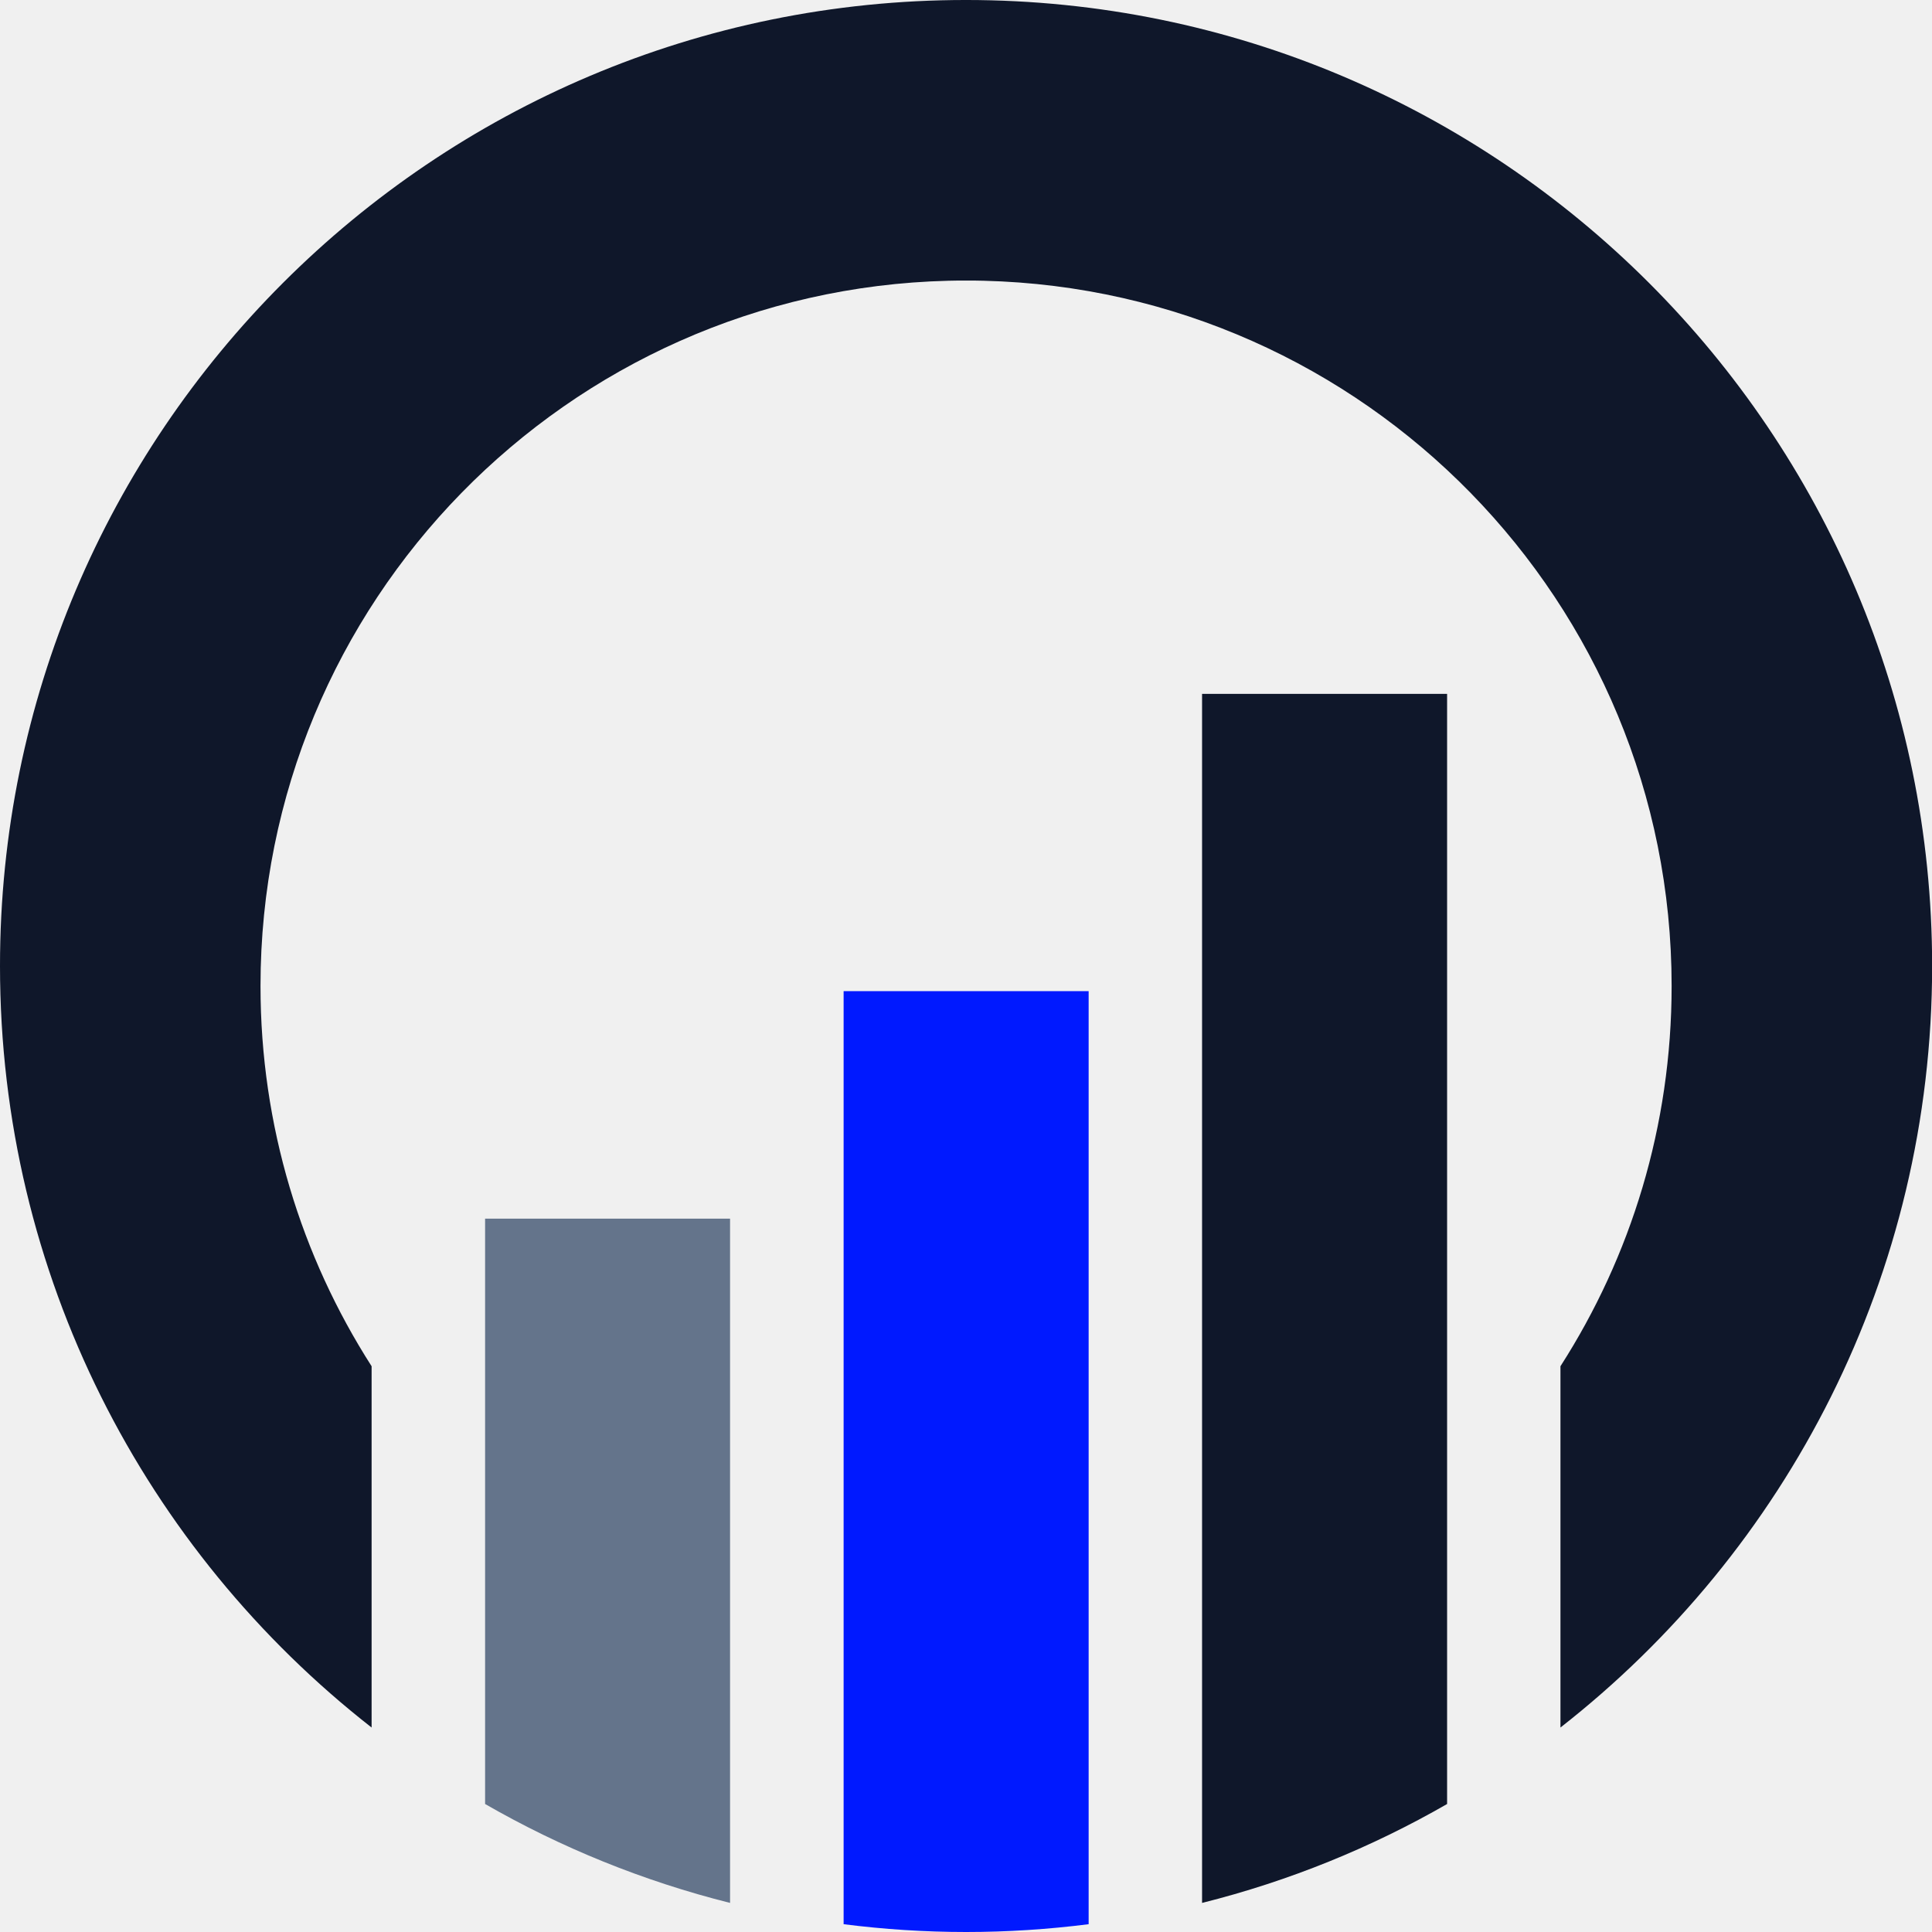
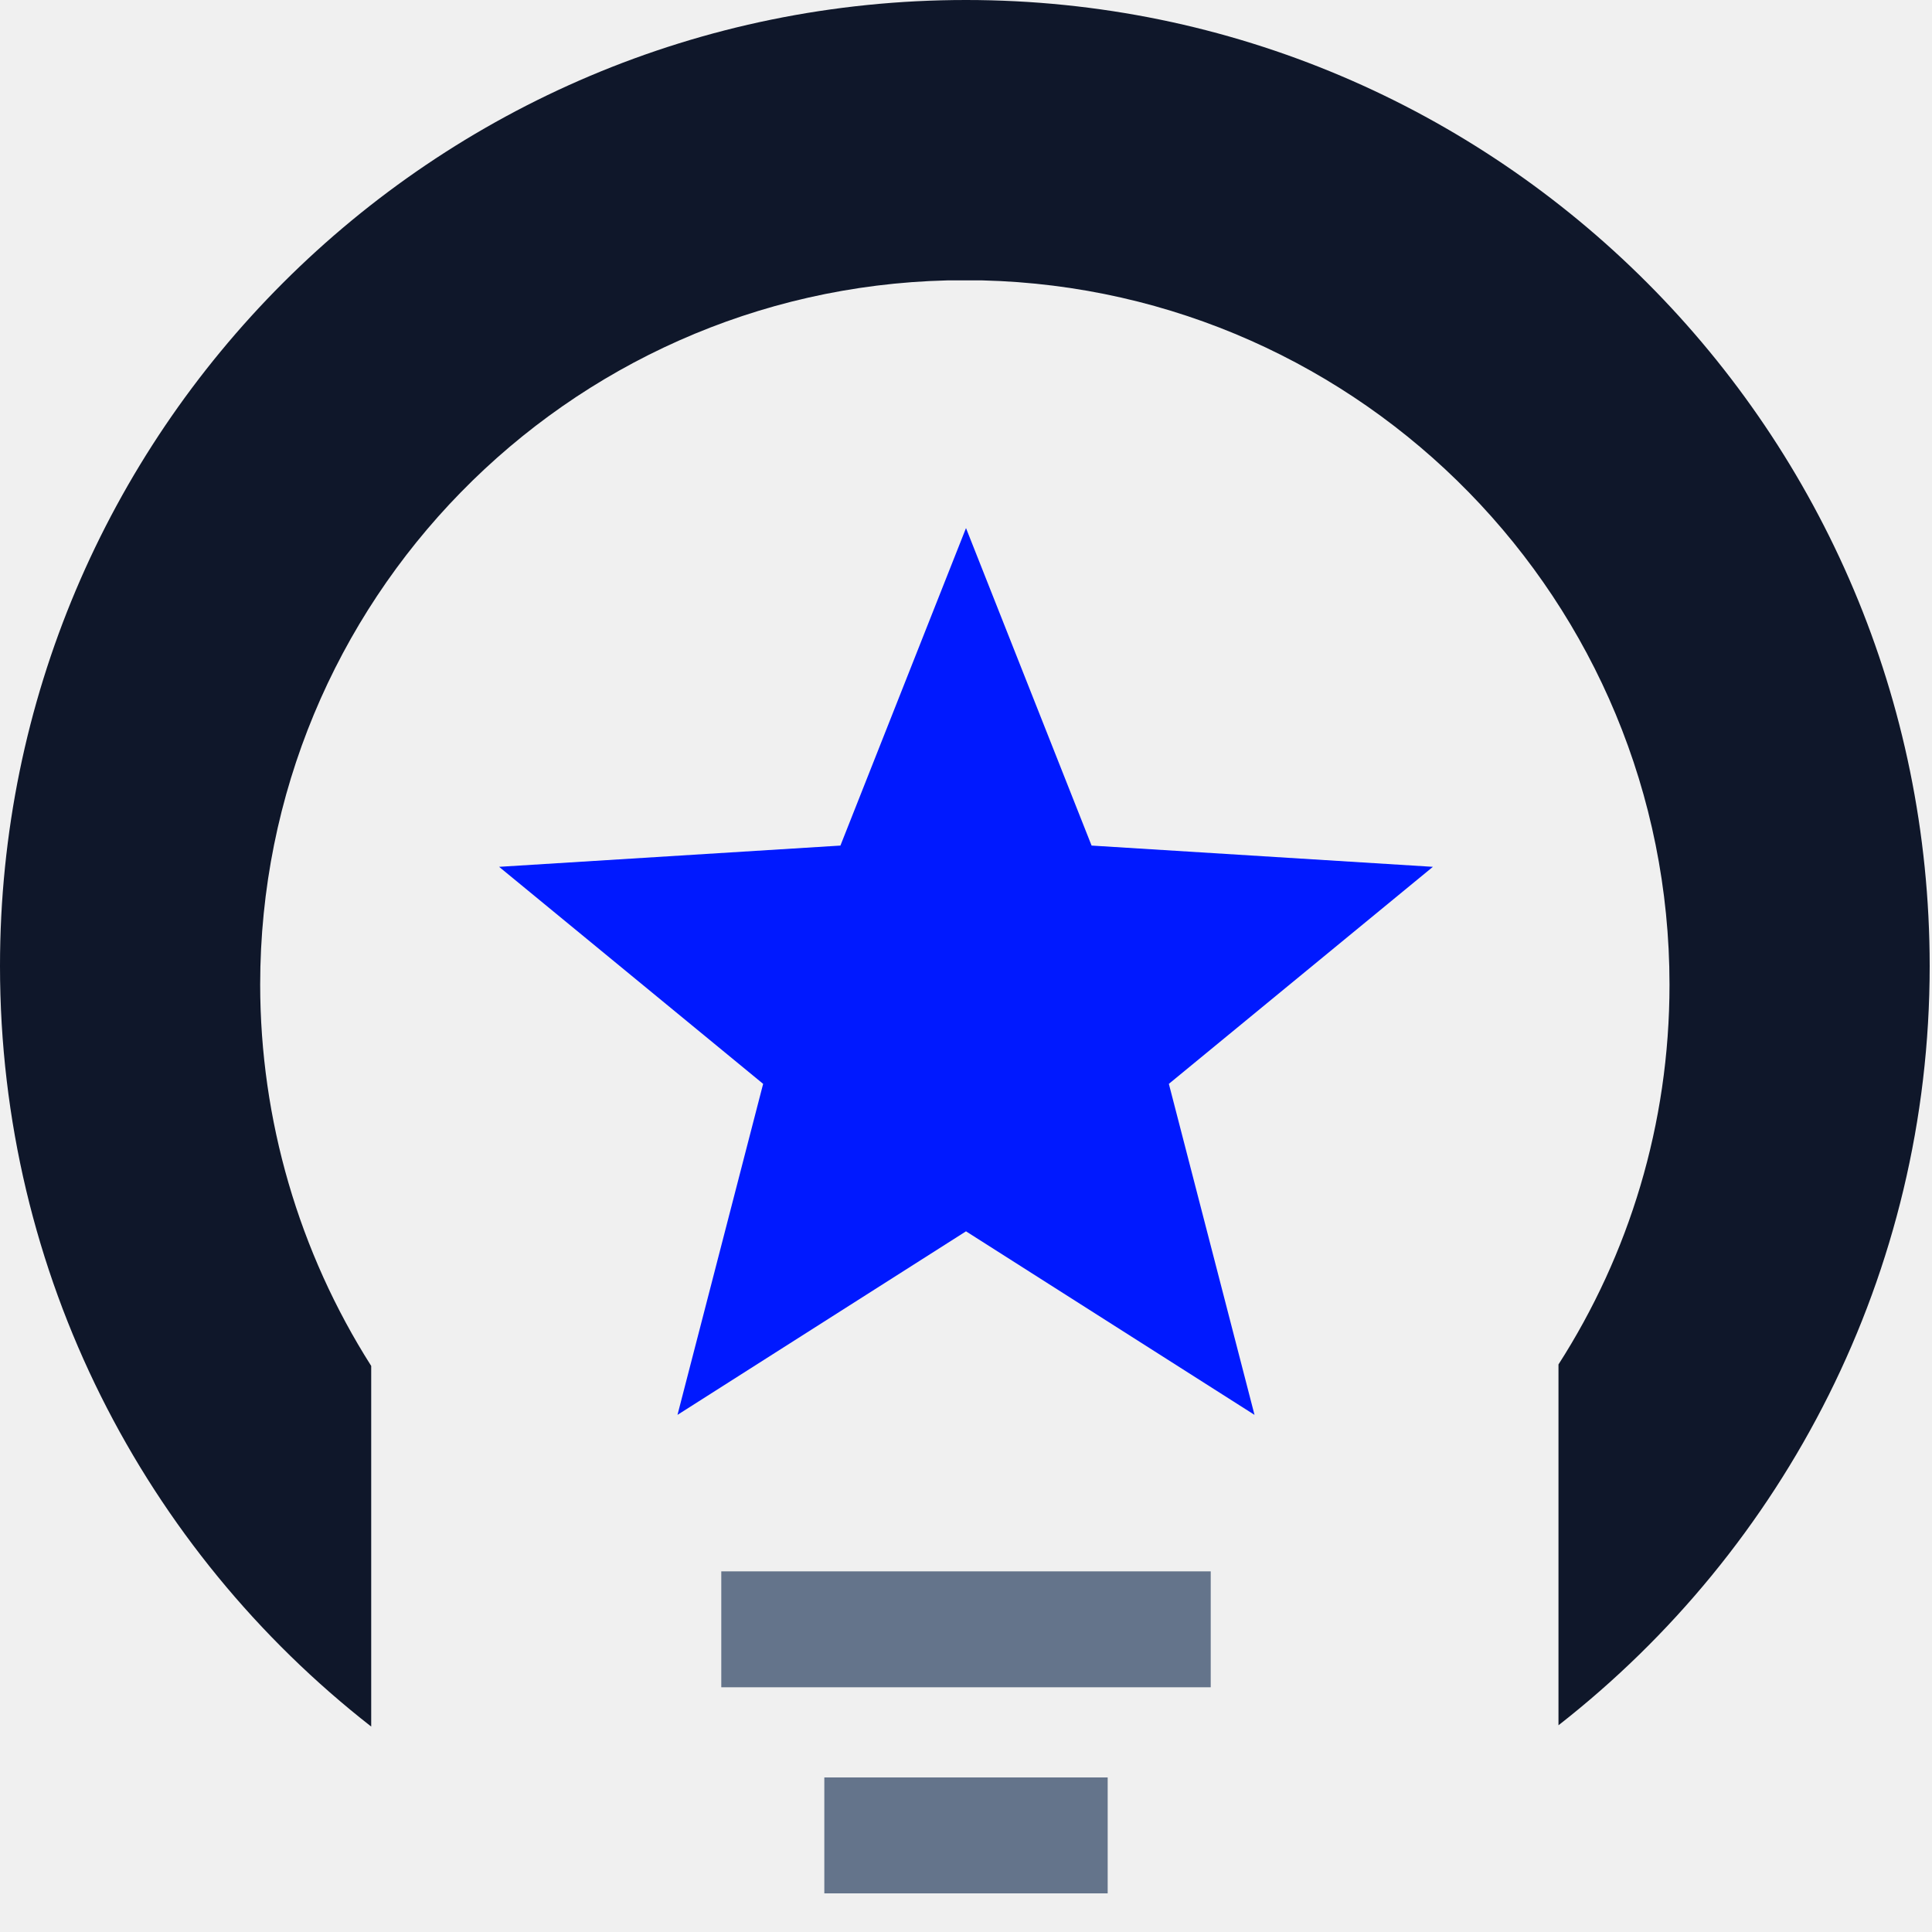
- <svg xmlns="http://www.w3.org/2000/svg" preserveAspectRatio="none" overflow="visible" style="display: block;" width="29.962" height="29.962" viewBox="0 0 29.962 29.962" fill="none">
-   <g id="Isolation_Mode" clip-path="url(#clip_logo)">
-     <path d="M14.98 -7.24792e-05C6.708 -7.24792e-05 -0 6.708 -0 14.98C-0 19.778 2.255 24.049 5.763 26.791V21.188C4.673 19.486 4.04 17.462 4.04 15.291C4.04 9.341 8.791 4.5 14.707 4.354C14.799 4.351 14.89 4.351 14.982 4.351C15.074 4.351 15.166 4.351 15.256 4.354C21.172 4.5 25.924 9.341 25.924 15.291C25.924 17.463 25.292 19.486 24.2 21.188V26.791C27.707 24.049 29.964 19.778 29.964 14.98C29.962 6.708 23.254 -7.24792e-05 14.98 -7.24792e-05Z" fill="#0F172A" />
-     <path d="M7.523 18.898V27.977C8.698 28.653 9.975 29.173 11.322 29.511V18.899H7.523V18.898Z" fill="#64748B" />
-     <path d="M13.083 15.371V29.841C13.704 29.92 14.339 29.962 14.983 29.962C15.627 29.962 16.26 29.92 16.883 29.841V15.371H13.084H13.083Z" fill="#0019FF" />
-     <path d="M18.642 10.761V29.511C19.991 29.173 21.267 28.653 22.442 27.977V10.761H18.642Z" fill="#0F172A" />
-   </g>
-   <defs>
-     <clipPath id="clip_logo">
-       <rect width="29.962" height="29.962" fill="white" />
-     </clipPath>
-   </defs>
+ <svg xmlns="http://www.w3.org/2000/svg" width="30" height="30" viewBox="0 0 30 30" fill="none">
+   <path d="M15 0C6.716 0 0 6.716 0 15c0 4.8 2.255 9.07 5.764 11.81v-5.6A11.05 11.05 0 0 1 4.04 15.29C4.04 9.34 8.79 4.5 14.708 4.354h.548C21.172 4.5 25.924 9.34 25.924 15.29c0 2.172-.632 4.195-1.724 5.897v5.603C27.708 24.049 29.964 19.779 29.964 15 29.962 6.708 23.254 0 15 0Z" fill="#0F172A" />
+   <path d="M15 8.2l1.95 4.93 5.3.33-4.1 3.37 1.33 5.14L15 19.12l-4.48 2.85 1.33-5.14-4.1-3.37 5.3-.33L15 8.2Z" fill="#0019FF" />
+   <path d="M11.2 24.4h7.6v1.8h-7.6zM12.8 27.6h4.4v1.8h-4.4z" fill="#64748B" />
</svg>
